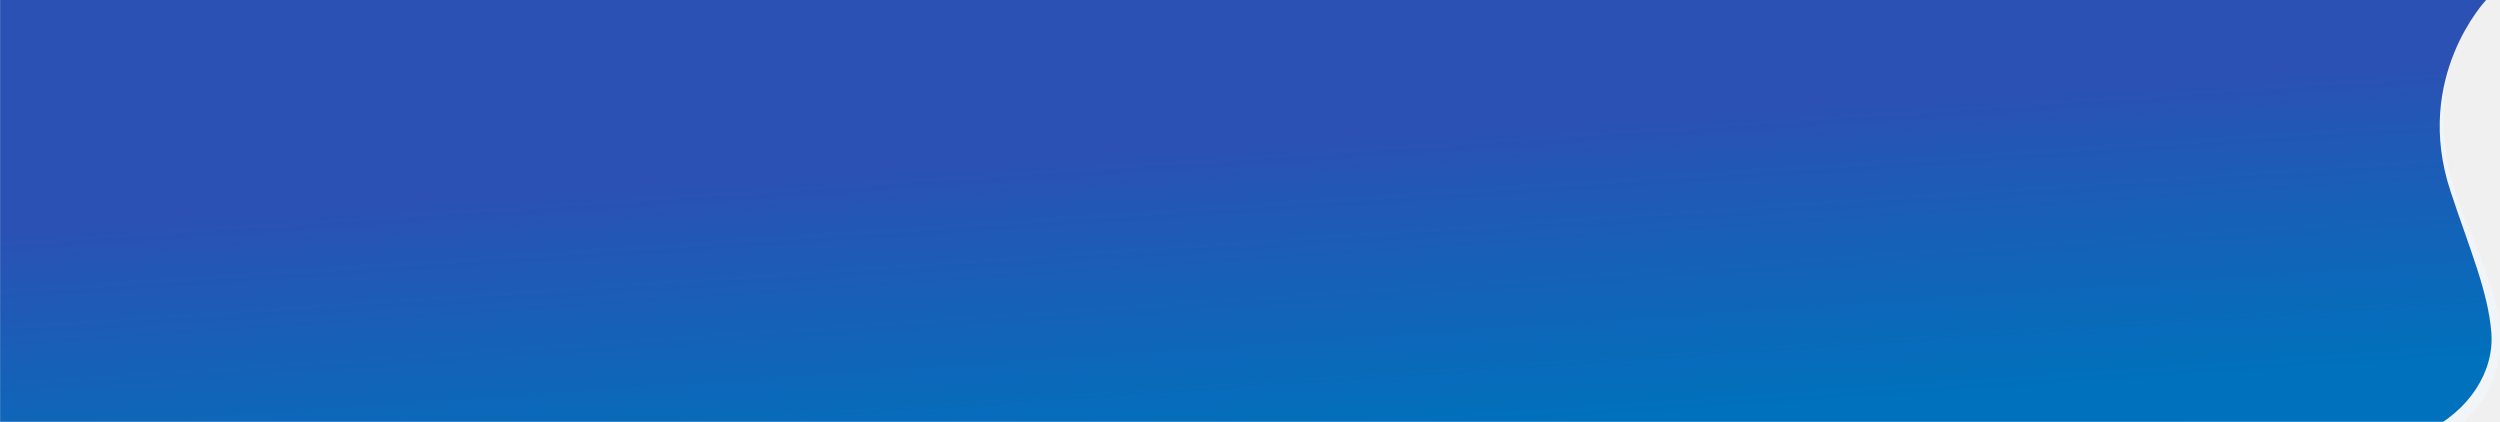
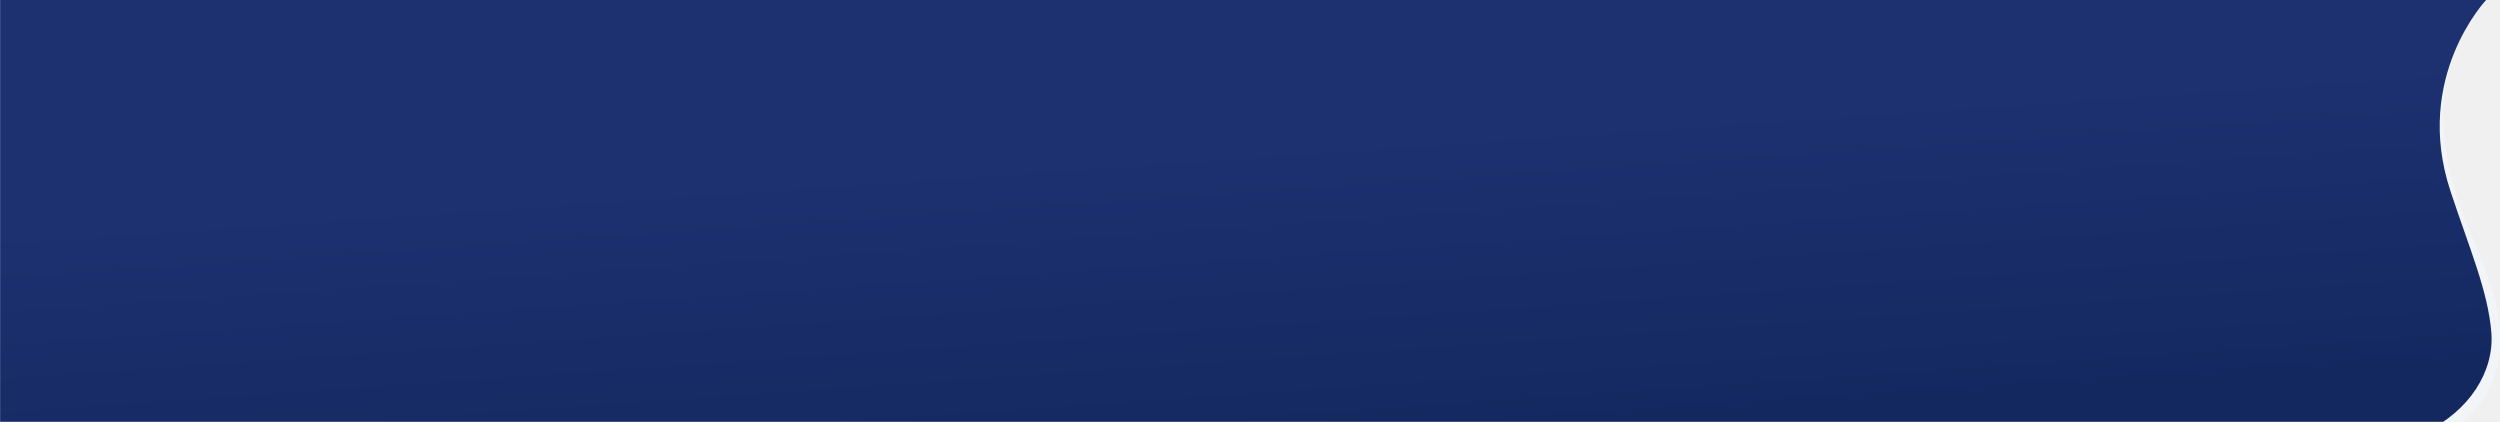
<svg xmlns="http://www.w3.org/2000/svg" width="6395" height="1079" viewBox="0 0 6395 1079">
  <defs>
    <clipPath id="clip-path">
      <rect id="Rectangle_73" data-name="Rectangle 73" width="6395" height="1079" transform="translate(-5391)" fill="#fff" />
    </clipPath>
    <linearGradient id="linear-gradient" x1="0.747" y1="0.222" x2="0.973" y2="0.807" gradientUnits="objectBoundingBox">
-       <stop offset="0" stop-color="#2b51b4" />
-       <stop offset="1" stop-color="#0071BC" />
+       <stop offset="0" stop-color="#1d3171" />
+       <stop offset="1" stop-color="#142860" />
    </linearGradient>
  </defs>
  <g id="Mask_Group_1" data-name="Mask Group 1" transform="translate(5391)" clip-path="url(#clip-path)">
    <g id="Group_118" data-name="Group 118" transform="translate(-419.333 -1.126)">
-       <path id="Path_142" data-name="Path 142" d="M6271.734-6.176s-222.478,187.809-55.349,583.254c44.957,106.375,81.514,205.964,84.521,277,8.164,192.764-156.046,268.564-156.046,268.564l-653.53-26.8L5475.065-21.625Z" transform="translate(-4876.383 0)" fill="#f1f5f8" />
-       <path id="Union_6" data-name="Union 6" d="M-2631.1,1081.8v-1.6H-8230.9V.022H-2631.1V0H-1871.4s-187.845,197.448-91.626,488.844c49.167,148.9,96.309,256.289,104.683,362.118,7.979,100.852-57.98,201.711-168.644,254.286-65.858,31.29-144.552,42.382-223.028,42.383C-2441.2,1147.632-2631.1,1081.8-2631.1,1081.8Z" transform="translate(3259.524 0.803)" fill="url(#linear-gradient)" />
+       <path id="Path_142" data-name="Path 142" d="M6271.734-6.176s-222.478,187.809-55.349,583.254c44.957,106.375,81.514,205.964,84.521,277,8.164,192.764-156.046,268.564-156.046,268.564l-653.53-26.8L5475.065-21.625Z" transform="translate(-4876.383)" fill="#f1f5f8" />
+       <path id="Union_6" data-name="Union 6" d="M-2631.1,1081.8v-1.6H-8230.9V.022h5599.8V0h759.7s-187.845,197.448-91.626,488.844c49.167,148.9,96.309,256.289,104.683,362.118,7.979,100.852-57.98,201.711-168.644,254.286-65.858,31.29-144.552,42.382-223.028,42.383C-2441.2,1147.632-2631.1,1081.8-2631.1,1081.8Z" transform="translate(3259.524 0.803)" fill="url(#linear-gradient)" />
    </g>
  </g>
</svg>
